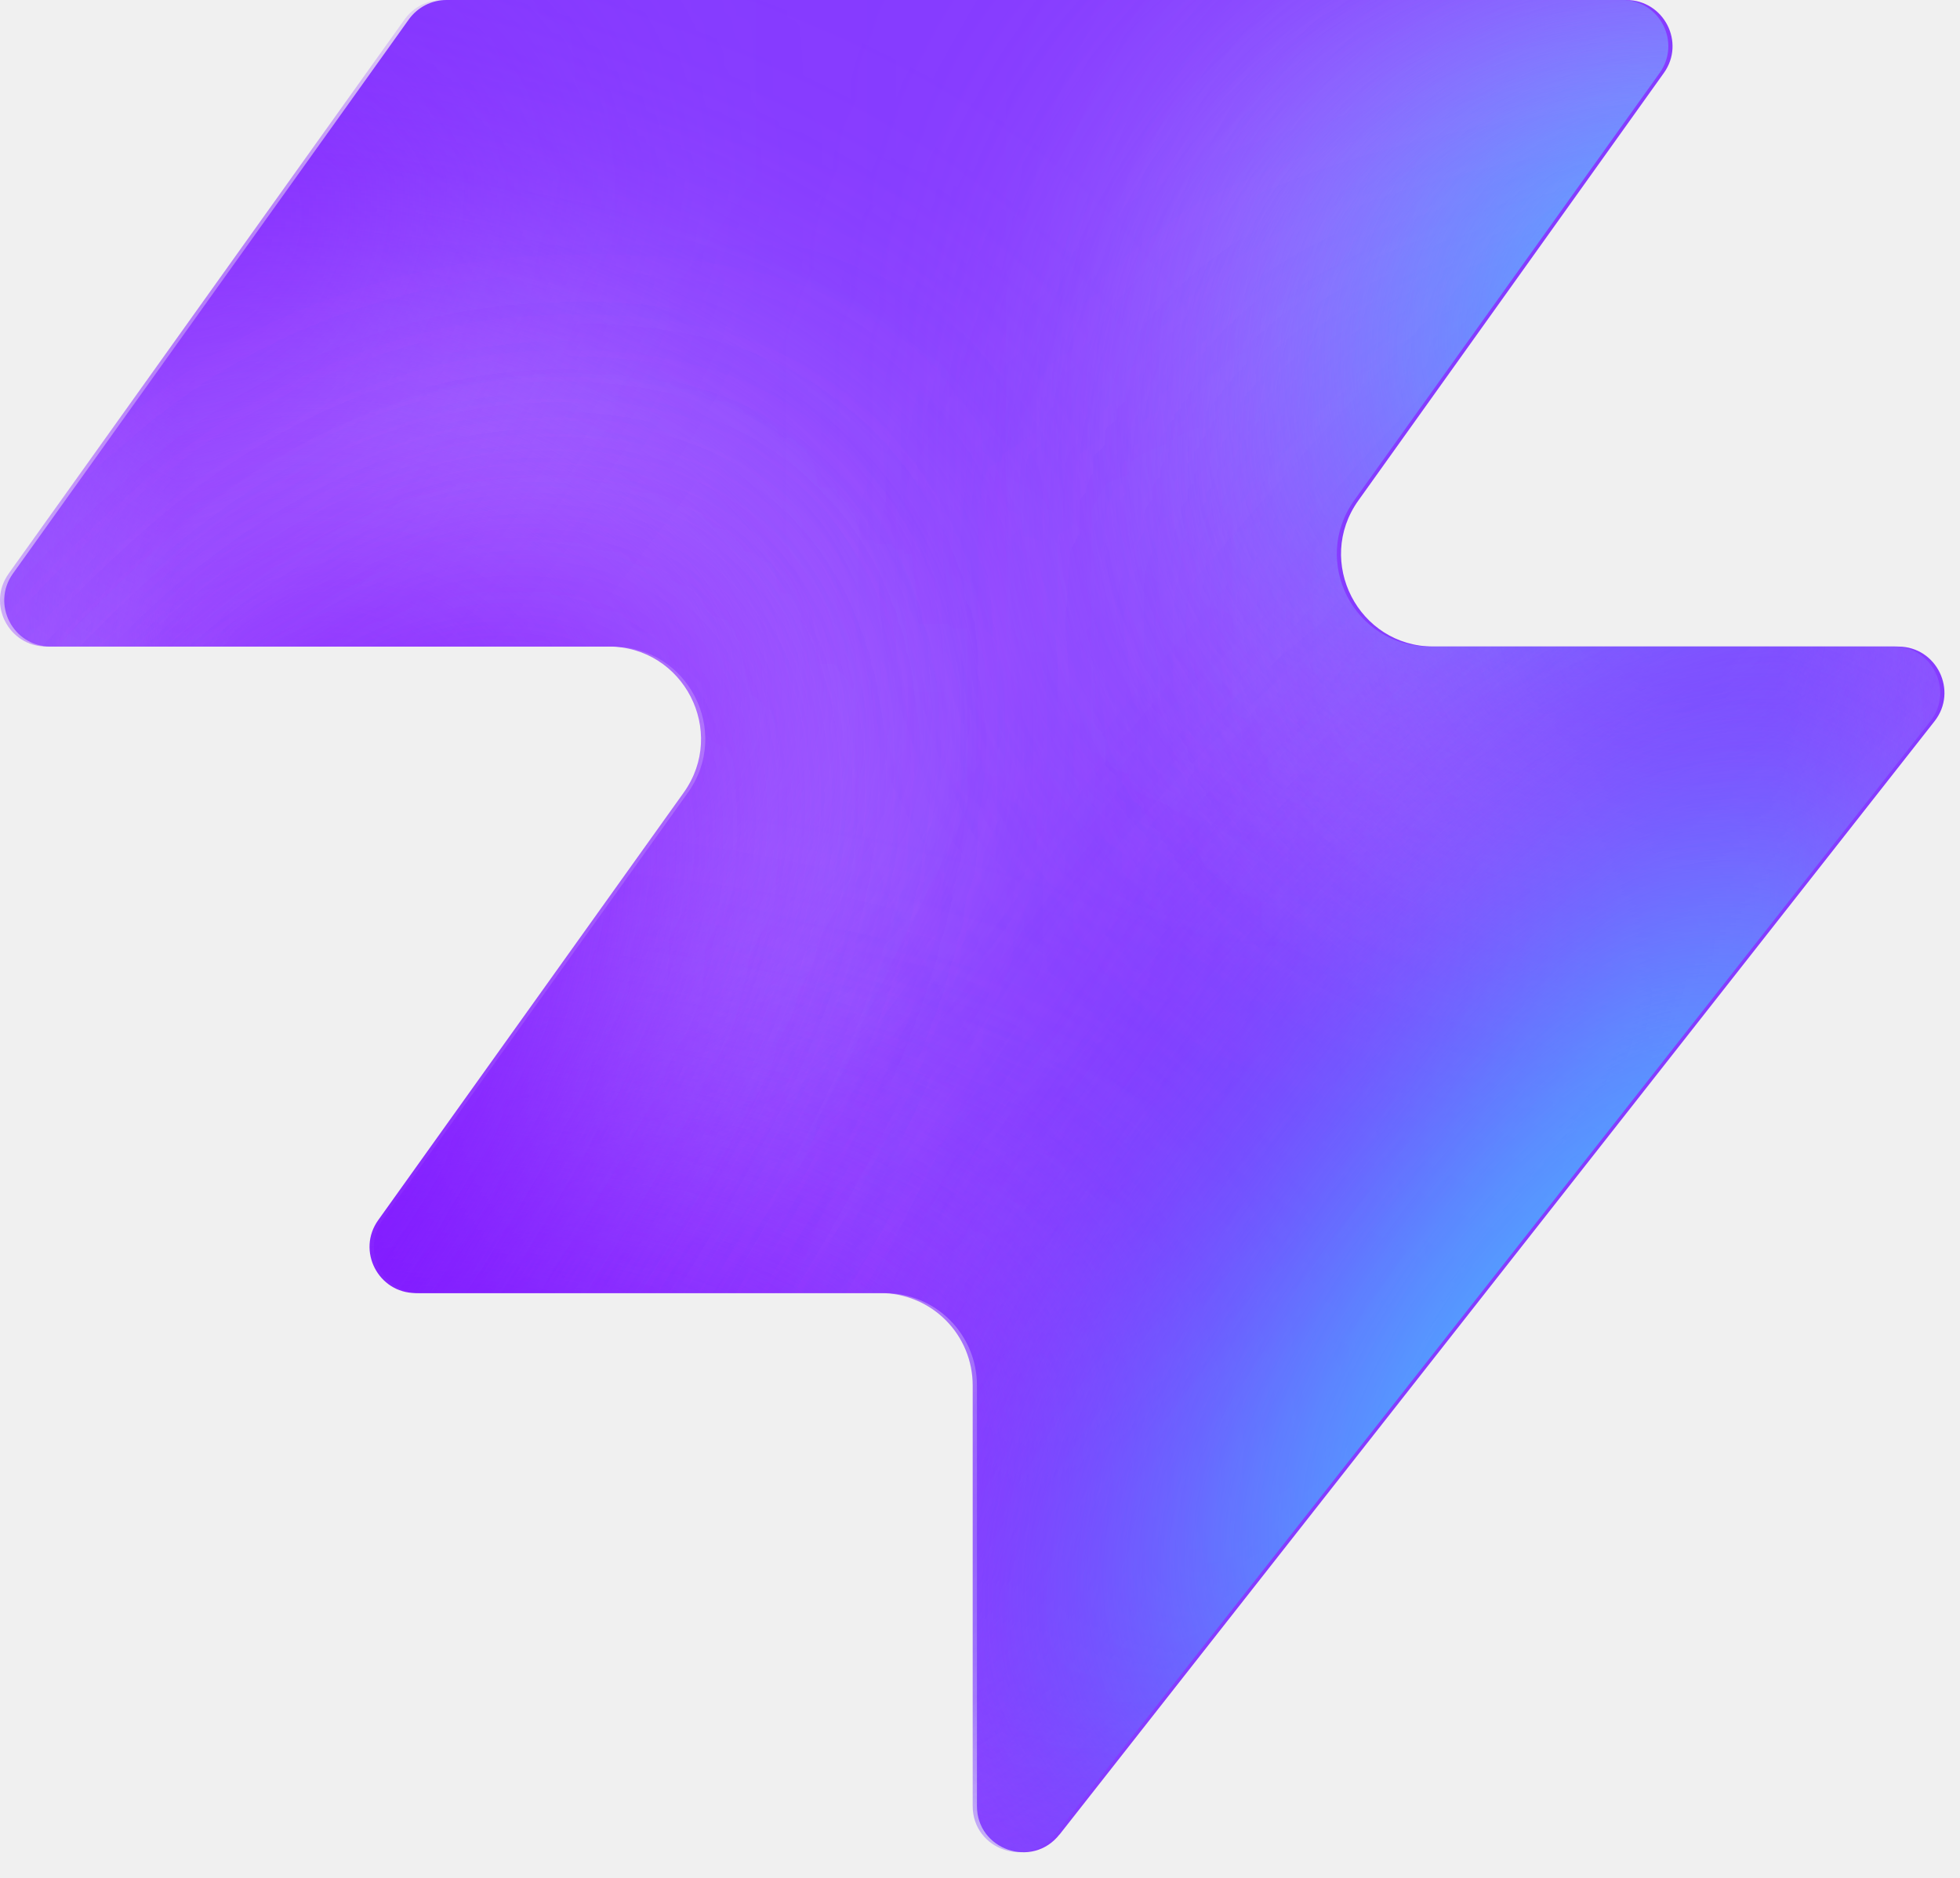
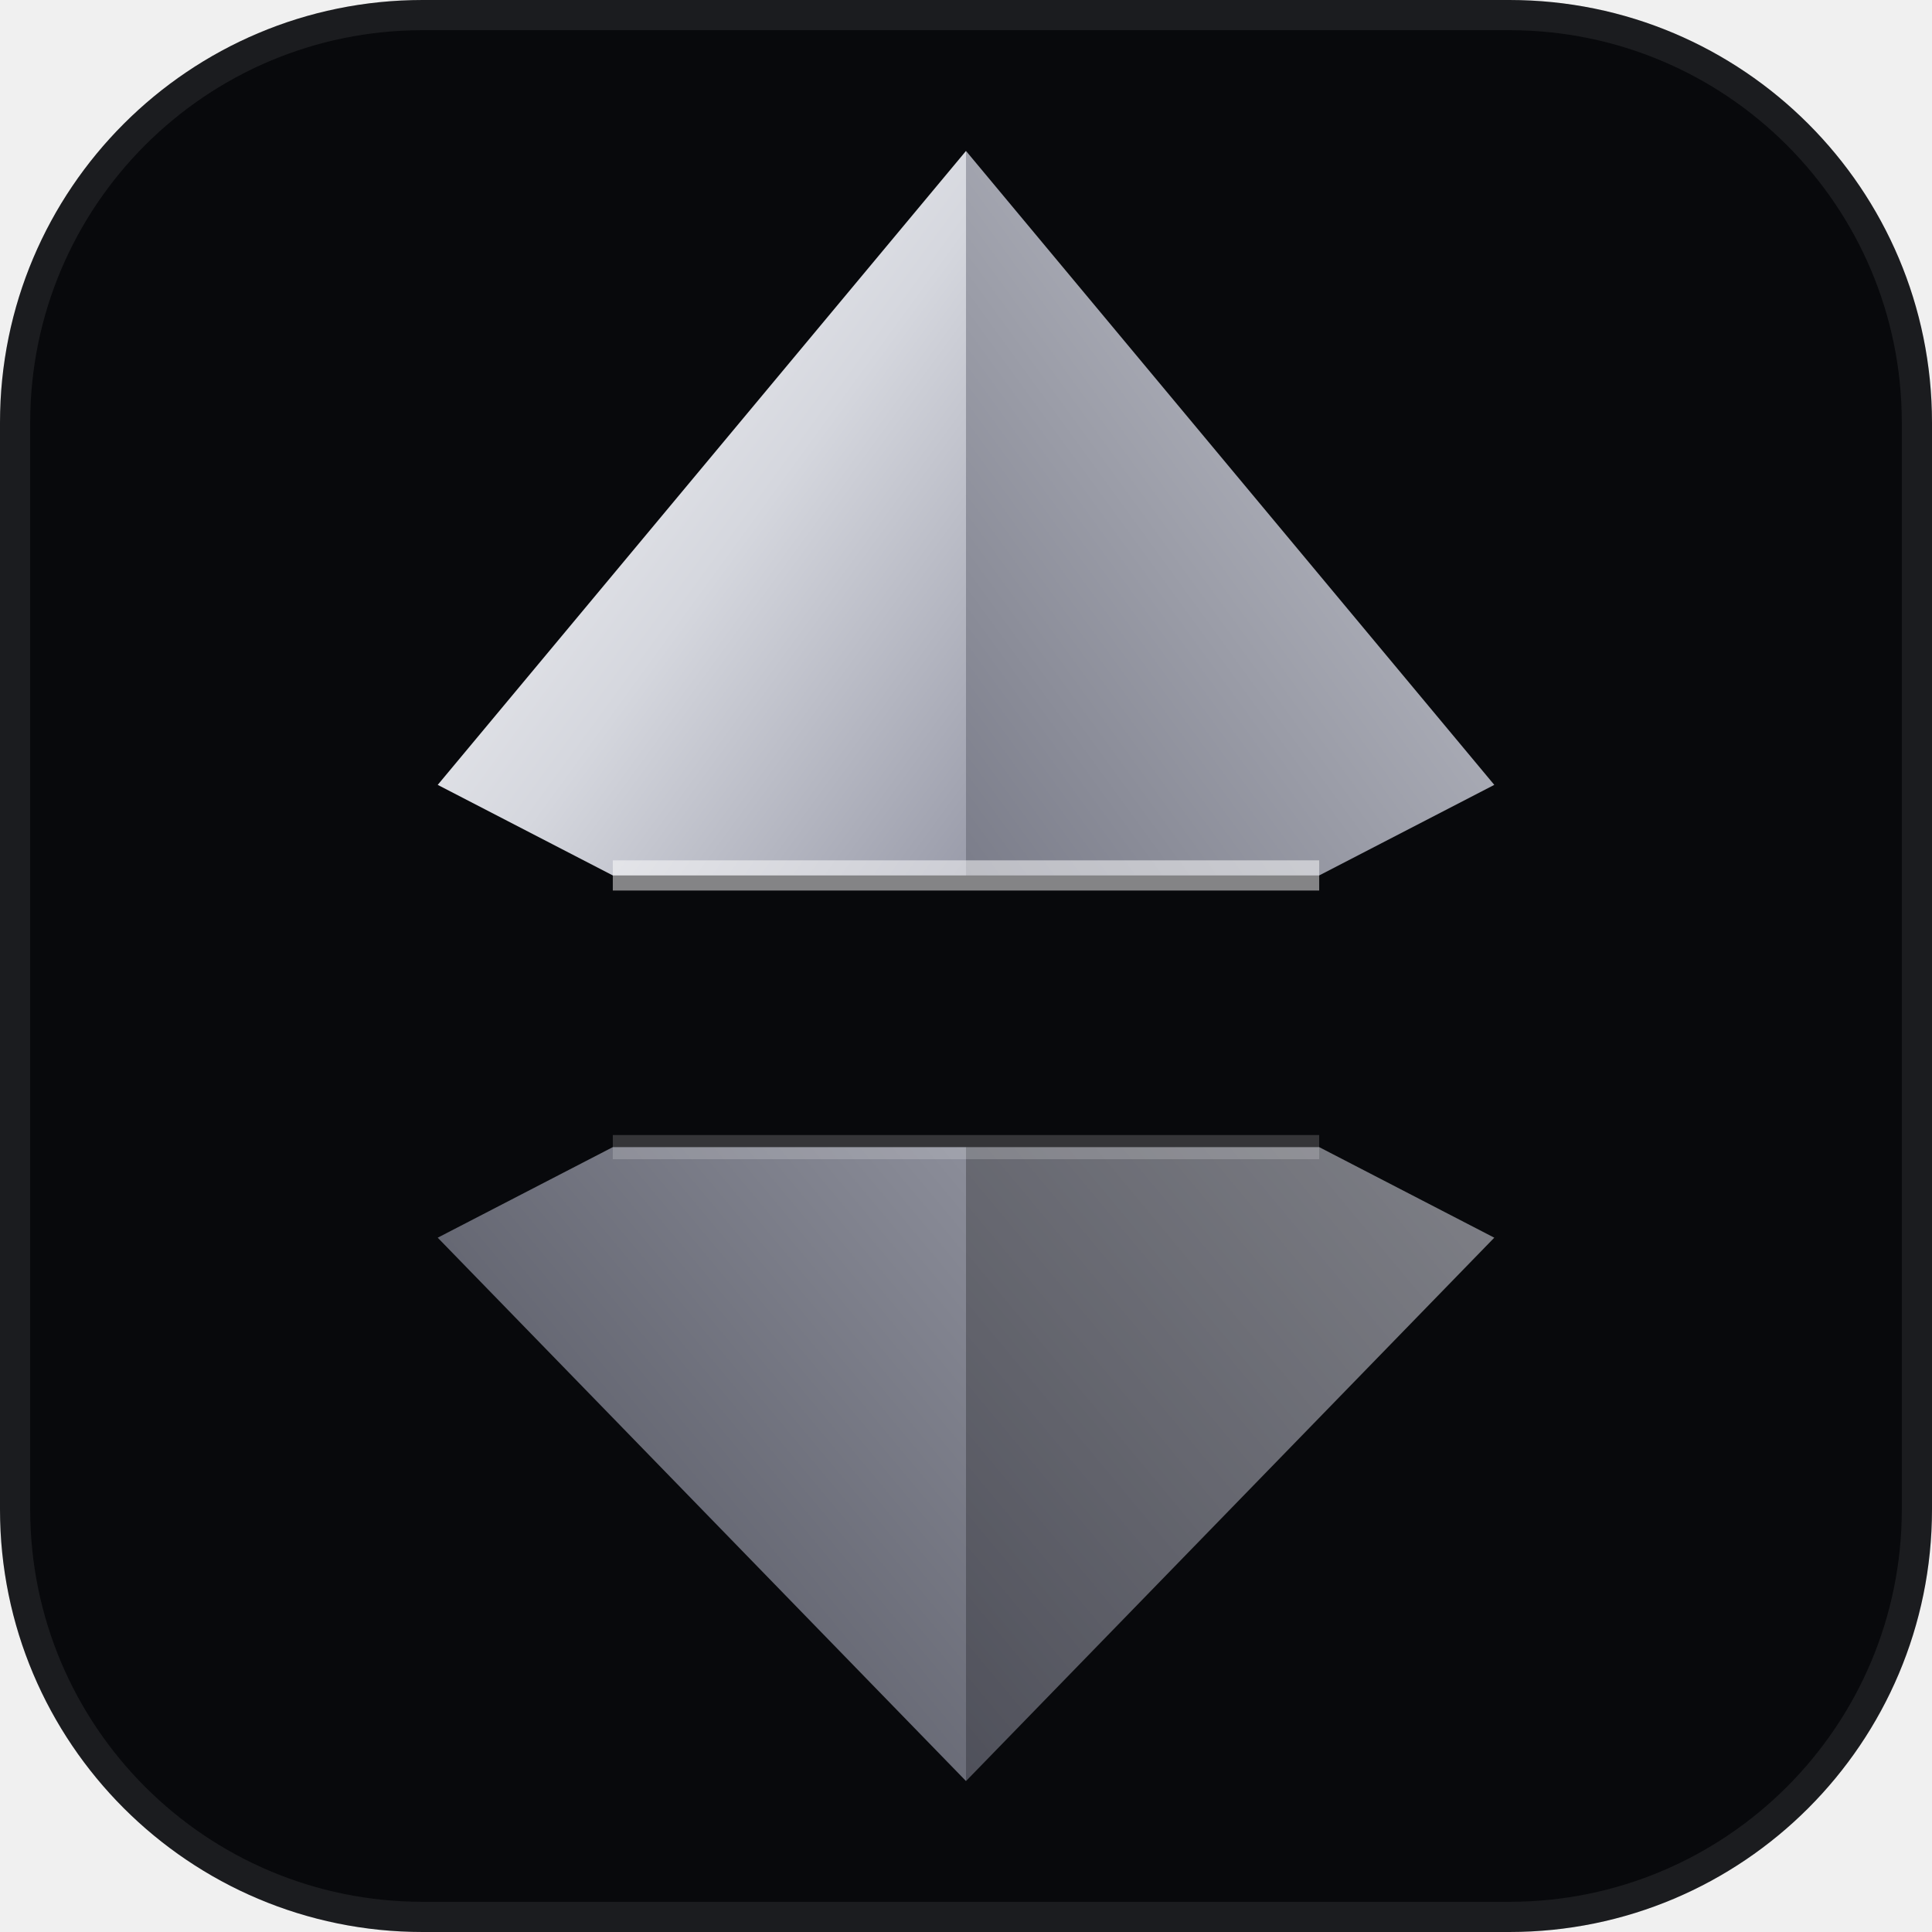
- <svg xmlns="http://www.w3.org/2000/svg" width="48" height="46" fill="none" viewBox="0 0 48 46">
-   <path fill="#863bff" d="M25.946 44.938c-.664.845-2.021.375-2.021-.698V33.937a2.26 2.26 0 0 0-2.262-2.262H10.287c-.92 0-1.456-1.04-.92-1.788l7.48-10.471c1.07-1.497 0-3.578-1.842-3.578H1.237c-.92 0-1.456-1.04-.92-1.788L10.013.474c.214-.297.556-.474.92-.474h28.894c.92 0 1.456 1.04.92 1.788l-7.48 10.471c-1.07 1.498 0 3.579 1.842 3.579h11.377c.943 0 1.473 1.088.89 1.83L25.947 44.94z" style="fill:#863bff;fill:color(display-p3 .525 .23 1);fill-opacity:1" />
-   <mask id="a" width="48" height="46" x="0" y="0" maskUnits="userSpaceOnUse" style="mask-type:alpha">
-     <path fill="#000" d="M25.842 44.938c-.664.844-2.021.375-2.021-.698V33.937a2.26 2.26 0 0 0-2.262-2.262H10.183c-.92 0-1.456-1.04-.92-1.788l7.48-10.471c1.07-1.498 0-3.579-1.842-3.579H1.133c-.92 0-1.456-1.04-.92-1.787L9.91.473c.214-.297.556-.474.92-.474h28.894c.92 0 1.456 1.04.92 1.788l-7.48 10.471c-1.07 1.498 0 3.578 1.842 3.578h11.377c.943 0 1.473 1.088.89 1.832L25.843 44.94z" style="fill:#000;fill-opacity:1" />
-   </mask>
-   <g mask="url(#a)">
-     <g filter="url(#b)">
-       <ellipse cx="5.508" cy="14.704" fill="#ede6ff" rx="5.508" ry="14.704" style="fill:#ede6ff;fill:color(display-p3 .927 .903 1);fill-opacity:1" transform="matrix(.00324 1 1 -.00324 -4.47 31.516)" />
-     </g>
-     <g filter="url(#c)">
-       <ellipse cx="10.399" cy="29.851" fill="#ede6ff" rx="10.399" ry="29.851" style="fill:#ede6ff;fill:color(display-p3 .927 .903 1);fill-opacity:1" transform="matrix(.00324 1 1 -.00324 -39.328 7.883)" />
-     </g>
-     <g filter="url(#d)">
-       <ellipse cx="5.508" cy="30.487" fill="#7e14ff" rx="5.508" ry="30.487" style="fill:#7e14ff;fill:color(display-p3 .492 .077 1);fill-opacity:1" transform="rotate(89.814 -25.913 -14.639)scale(1 -1)" />
-     </g>
-     <g filter="url(#e)">
-       <ellipse cx="5.508" cy="30.599" fill="#7e14ff" rx="5.508" ry="30.599" style="fill:#7e14ff;fill:color(display-p3 .492 .077 1);fill-opacity:1" transform="rotate(89.814 -32.644 -3.334)scale(1 -1)" />
-     </g>
-     <g filter="url(#f)">
-       <ellipse cx="5.508" cy="30.599" fill="#7e14ff" rx="5.508" ry="30.599" style="fill:#7e14ff;fill:color(display-p3 .492 .077 1);fill-opacity:1" transform="matrix(.00324 1 1 -.00324 -34.34 30.47)" />
-     </g>
-     <g filter="url(#g)">
-       <ellipse cx="14.072" cy="22.078" fill="#ede6ff" rx="14.072" ry="22.078" style="fill:#ede6ff;fill:color(display-p3 .927 .903 1);fill-opacity:1" transform="rotate(93.35 24.506 48.493)scale(-1 1)" />
-     </g>
-     <g filter="url(#h)">
-       <ellipse cx="3.47" cy="21.501" fill="#7e14ff" rx="3.47" ry="21.501" style="fill:#7e14ff;fill:color(display-p3 .492 .077 1);fill-opacity:1" transform="rotate(89.009 28.708 47.59)scale(-1 1)" />
-     </g>
-     <g filter="url(#i)">
-       <ellipse cx="3.47" cy="21.501" fill="#7e14ff" rx="3.47" ry="21.501" style="fill:#7e14ff;fill:color(display-p3 .492 .077 1);fill-opacity:1" transform="rotate(89.009 28.708 47.59)scale(-1 1)" />
-     </g>
-     <g filter="url(#j)">
-       <ellipse cx=".387" cy="8.972" fill="#7e14ff" rx="4.407" ry="29.108" style="fill:#7e14ff;fill:color(display-p3 .492 .077 1);fill-opacity:1" transform="rotate(39.51 .387 8.972)" />
-     </g>
-     <g filter="url(#k)">
-       <ellipse cx="47.523" cy="-6.092" fill="#7e14ff" rx="4.407" ry="29.108" style="fill:#7e14ff;fill:color(display-p3 .492 .077 1);fill-opacity:1" transform="rotate(37.892 47.523 -6.092)" />
-     </g>
-     <g filter="url(#l)">
-       <ellipse cx="41.412" cy="6.333" fill="#47bfff" rx="5.971" ry="9.665" style="fill:#47bfff;fill:color(display-p3 .28 .748 1);fill-opacity:1" transform="rotate(37.892 41.412 6.333)" />
-     </g>
-     <g filter="url(#m)">
-       <ellipse cx="-1.879" cy="38.332" fill="#7e14ff" rx="4.407" ry="29.108" style="fill:#7e14ff;fill:color(display-p3 .492 .077 1);fill-opacity:1" transform="rotate(37.892 -1.88 38.332)" />
-     </g>
-     <g filter="url(#n)">
-       <ellipse cx="-1.879" cy="38.332" fill="#7e14ff" rx="4.407" ry="29.108" style="fill:#7e14ff;fill:color(display-p3 .492 .077 1);fill-opacity:1" transform="rotate(37.892 -1.88 38.332)" />
-     </g>
-     <g filter="url(#o)">
-       <ellipse cx="35.651" cy="29.907" fill="#7e14ff" rx="4.407" ry="29.108" style="fill:#7e14ff;fill:color(display-p3 .492 .077 1);fill-opacity:1" transform="rotate(37.892 35.651 29.907)" />
-     </g>
-     <g filter="url(#p)">
-       <ellipse cx="38.418" cy="32.4" fill="#47bfff" rx="5.971" ry="15.297" style="fill:#47bfff;fill:color(display-p3 .28 .748 1);fill-opacity:1" transform="rotate(37.892 38.418 32.4)" />
-     </g>
-   </g>
+ <svg xmlns="http://www.w3.org/2000/svg" width="64" height="64" viewBox="0 0 64 64" role="img" aria-label="carbonado.fun">
  <defs>
-     <filter id="b" width="60.045" height="41.654" x="-19.77" y="16.149" color-interpolation-filters="sRGB" filterUnits="userSpaceOnUse">
-       <feFlood flood-opacity="0" result="BackgroundImageFix" />
-       <feBlend in="SourceGraphic" in2="BackgroundImageFix" result="shape" />
-       <feGaussianBlur result="effect1_foregroundBlur_2002_17158" stdDeviation="7.659" />
-     </filter>
-     <filter id="c" width="90.34" height="51.437" x="-54.613" y="-7.533" color-interpolation-filters="sRGB" filterUnits="userSpaceOnUse">
-       <feFlood flood-opacity="0" result="BackgroundImageFix" />
-       <feBlend in="SourceGraphic" in2="BackgroundImageFix" result="shape" />
-       <feGaussianBlur result="effect1_foregroundBlur_2002_17158" stdDeviation="7.659" />
-     </filter>
-     <filter id="d" width="79.355" height="29.4" x="-49.64" y="2.03" color-interpolation-filters="sRGB" filterUnits="userSpaceOnUse">
-       <feFlood flood-opacity="0" result="BackgroundImageFix" />
-       <feBlend in="SourceGraphic" in2="BackgroundImageFix" result="shape" />
-       <feGaussianBlur result="effect1_foregroundBlur_2002_17158" stdDeviation="4.596" />
-     </filter>
-     <filter id="e" width="79.579" height="29.4" x="-45.045" y="20.029" color-interpolation-filters="sRGB" filterUnits="userSpaceOnUse">
-       <feFlood flood-opacity="0" result="BackgroundImageFix" />
-       <feBlend in="SourceGraphic" in2="BackgroundImageFix" result="shape" />
-       <feGaussianBlur result="effect1_foregroundBlur_2002_17158" stdDeviation="4.596" />
-     </filter>
-     <filter id="f" width="79.579" height="29.4" x="-43.513" y="21.178" color-interpolation-filters="sRGB" filterUnits="userSpaceOnUse">
-       <feFlood flood-opacity="0" result="BackgroundImageFix" />
-       <feBlend in="SourceGraphic" in2="BackgroundImageFix" result="shape" />
-       <feGaussianBlur result="effect1_foregroundBlur_2002_17158" stdDeviation="4.596" />
-     </filter>
-     <filter id="g" width="74.749" height="58.852" x="15.756" y="-17.901" color-interpolation-filters="sRGB" filterUnits="userSpaceOnUse">
-       <feFlood flood-opacity="0" result="BackgroundImageFix" />
-       <feBlend in="SourceGraphic" in2="BackgroundImageFix" result="shape" />
-       <feGaussianBlur result="effect1_foregroundBlur_2002_17158" stdDeviation="7.659" />
-     </filter>
-     <filter id="h" width="61.377" height="25.362" x="23.548" y="2.284" color-interpolation-filters="sRGB" filterUnits="userSpaceOnUse">
-       <feFlood flood-opacity="0" result="BackgroundImageFix" />
-       <feBlend in="SourceGraphic" in2="BackgroundImageFix" result="shape" />
-       <feGaussianBlur result="effect1_foregroundBlur_2002_17158" stdDeviation="4.596" />
-     </filter>
-     <filter id="i" width="61.377" height="25.362" x="23.548" y="2.284" color-interpolation-filters="sRGB" filterUnits="userSpaceOnUse">
-       <feFlood flood-opacity="0" result="BackgroundImageFix" />
-       <feBlend in="SourceGraphic" in2="BackgroundImageFix" result="shape" />
-       <feGaussianBlur result="effect1_foregroundBlur_2002_17158" stdDeviation="4.596" />
-     </filter>
-     <filter id="j" width="56.045" height="63.649" x="-27.636" y="-22.853" color-interpolation-filters="sRGB" filterUnits="userSpaceOnUse">
-       <feFlood flood-opacity="0" result="BackgroundImageFix" />
-       <feBlend in="SourceGraphic" in2="BackgroundImageFix" result="shape" />
-       <feGaussianBlur result="effect1_foregroundBlur_2002_17158" stdDeviation="4.596" />
-     </filter>
-     <filter id="k" width="54.814" height="64.646" x="20.116" y="-38.415" color-interpolation-filters="sRGB" filterUnits="userSpaceOnUse">
-       <feFlood flood-opacity="0" result="BackgroundImageFix" />
-       <feBlend in="SourceGraphic" in2="BackgroundImageFix" result="shape" />
-       <feGaussianBlur result="effect1_foregroundBlur_2002_17158" stdDeviation="4.596" />
-     </filter>
-     <filter id="l" width="33.541" height="35.313" x="24.641" y="-11.323" color-interpolation-filters="sRGB" filterUnits="userSpaceOnUse">
-       <feFlood flood-opacity="0" result="BackgroundImageFix" />
-       <feBlend in="SourceGraphic" in2="BackgroundImageFix" result="shape" />
-       <feGaussianBlur result="effect1_foregroundBlur_2002_17158" stdDeviation="4.596" />
-     </filter>
-     <filter id="m" width="54.814" height="64.646" x="-29.286" y="6.009" color-interpolation-filters="sRGB" filterUnits="userSpaceOnUse">
-       <feFlood flood-opacity="0" result="BackgroundImageFix" />
-       <feBlend in="SourceGraphic" in2="BackgroundImageFix" result="shape" />
-       <feGaussianBlur result="effect1_foregroundBlur_2002_17158" stdDeviation="4.596" />
-     </filter>
-     <filter id="n" width="54.814" height="64.646" x="-29.286" y="6.009" color-interpolation-filters="sRGB" filterUnits="userSpaceOnUse">
-       <feFlood flood-opacity="0" result="BackgroundImageFix" />
-       <feBlend in="SourceGraphic" in2="BackgroundImageFix" result="shape" />
-       <feGaussianBlur result="effect1_foregroundBlur_2002_17158" stdDeviation="4.596" />
-     </filter>
-     <filter id="o" width="54.814" height="64.646" x="8.244" y="-2.416" color-interpolation-filters="sRGB" filterUnits="userSpaceOnUse">
-       <feFlood flood-opacity="0" result="BackgroundImageFix" />
-       <feBlend in="SourceGraphic" in2="BackgroundImageFix" result="shape" />
-       <feGaussianBlur result="effect1_foregroundBlur_2002_17158" stdDeviation="4.596" />
-     </filter>
-     <filter id="p" width="39.409" height="43.623" x="18.713" y="10.588" color-interpolation-filters="sRGB" filterUnits="userSpaceOnUse">
-       <feFlood flood-opacity="0" result="BackgroundImageFix" />
-       <feBlend in="SourceGraphic" in2="BackgroundImageFix" result="shape" />
-       <feGaussianBlur result="effect1_foregroundBlur_2002_17158" stdDeviation="4.596" />
-     </filter>
+     <linearGradient id="cf-lit" x1="0" y1="0" x2="1" y2="1">
+       <stop offset="0%" stop-color="#ffffff" />
+       <stop offset="55%" stop-color="#d5d7de" />
+       <stop offset="100%" stop-color="#9a9caa" />
+     </linearGradient>
+     <linearGradient id="cf-mid" x1="1" y1="0" x2="0" y2="1">
+       <stop offset="0%" stop-color="#c9cbd3" />
+       <stop offset="100%" stop-color="#7b7d8a" />
+     </linearGradient>
+     <linearGradient id="cf-dark" x1="0" y1="1" x2="1" y2="0">
+       <stop offset="0%" stop-color="#4a4c57" />
+       <stop offset="100%" stop-color="#8b8d99" />
+     </linearGradient>
  </defs>
+   <rect width="64" height="64" rx="14" fill="#08090c" />
+   <rect x="0.5" y="0.5" width="63" height="63" rx="13.5" fill="none" stroke="#ffffff" stroke-opacity="0.08" />
+   <path d="M32 5 L14.5 26 L20.3 29 L32 29 Z" fill="url(#cf-lit)" />
+   <path d="M32 5 L49.5 26 L43.7 29 L32 29 Z" fill="url(#cf-mid)" />
+   <path d="M32 59 L14.5 41 L20.3 38 L32 38 Z" fill="url(#cf-dark)" />
+   <path d="M32 59 L49.5 41 L43.7 38 L32 38 Z" fill="url(#cf-mid)" opacity="0.62" />
+   <path d="M20.3 29 L43.7 29" stroke="#ffffff" stroke-opacity="0.5" stroke-width="1" />
+   <path d="M20.3 38 L43.7 38" stroke="#ffffff" stroke-opacity="0.18" stroke-width="0.8" />
</svg>
